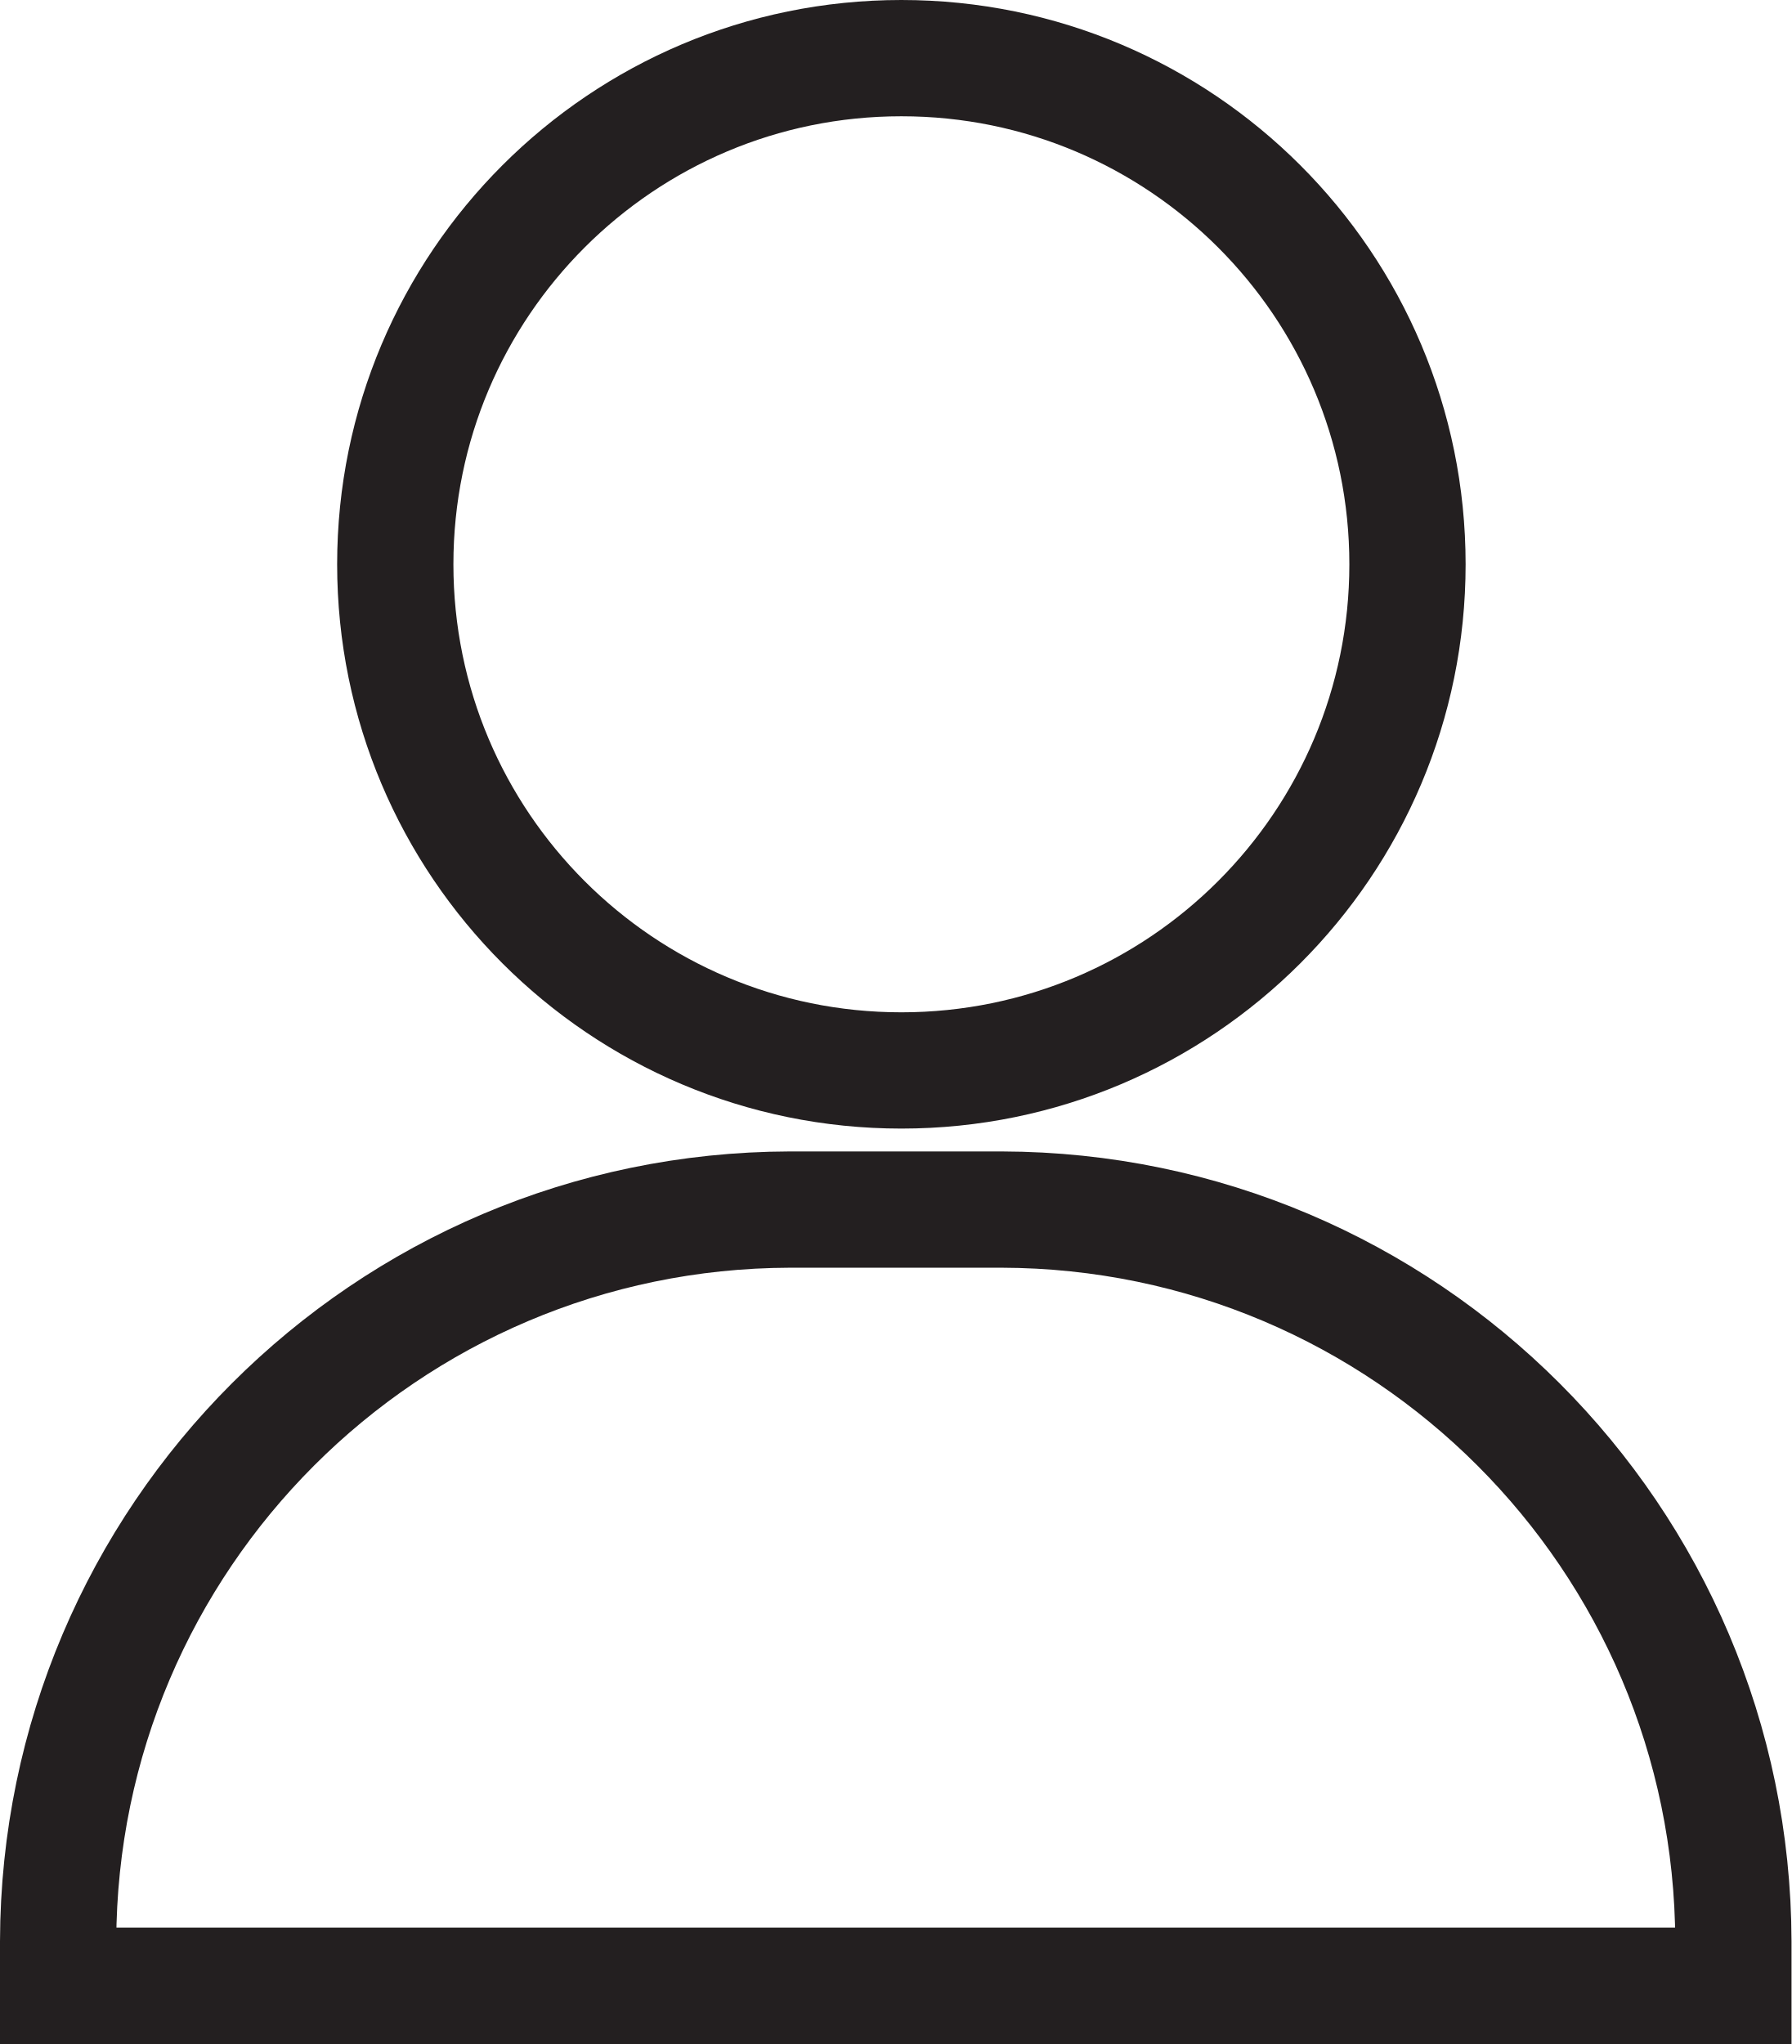
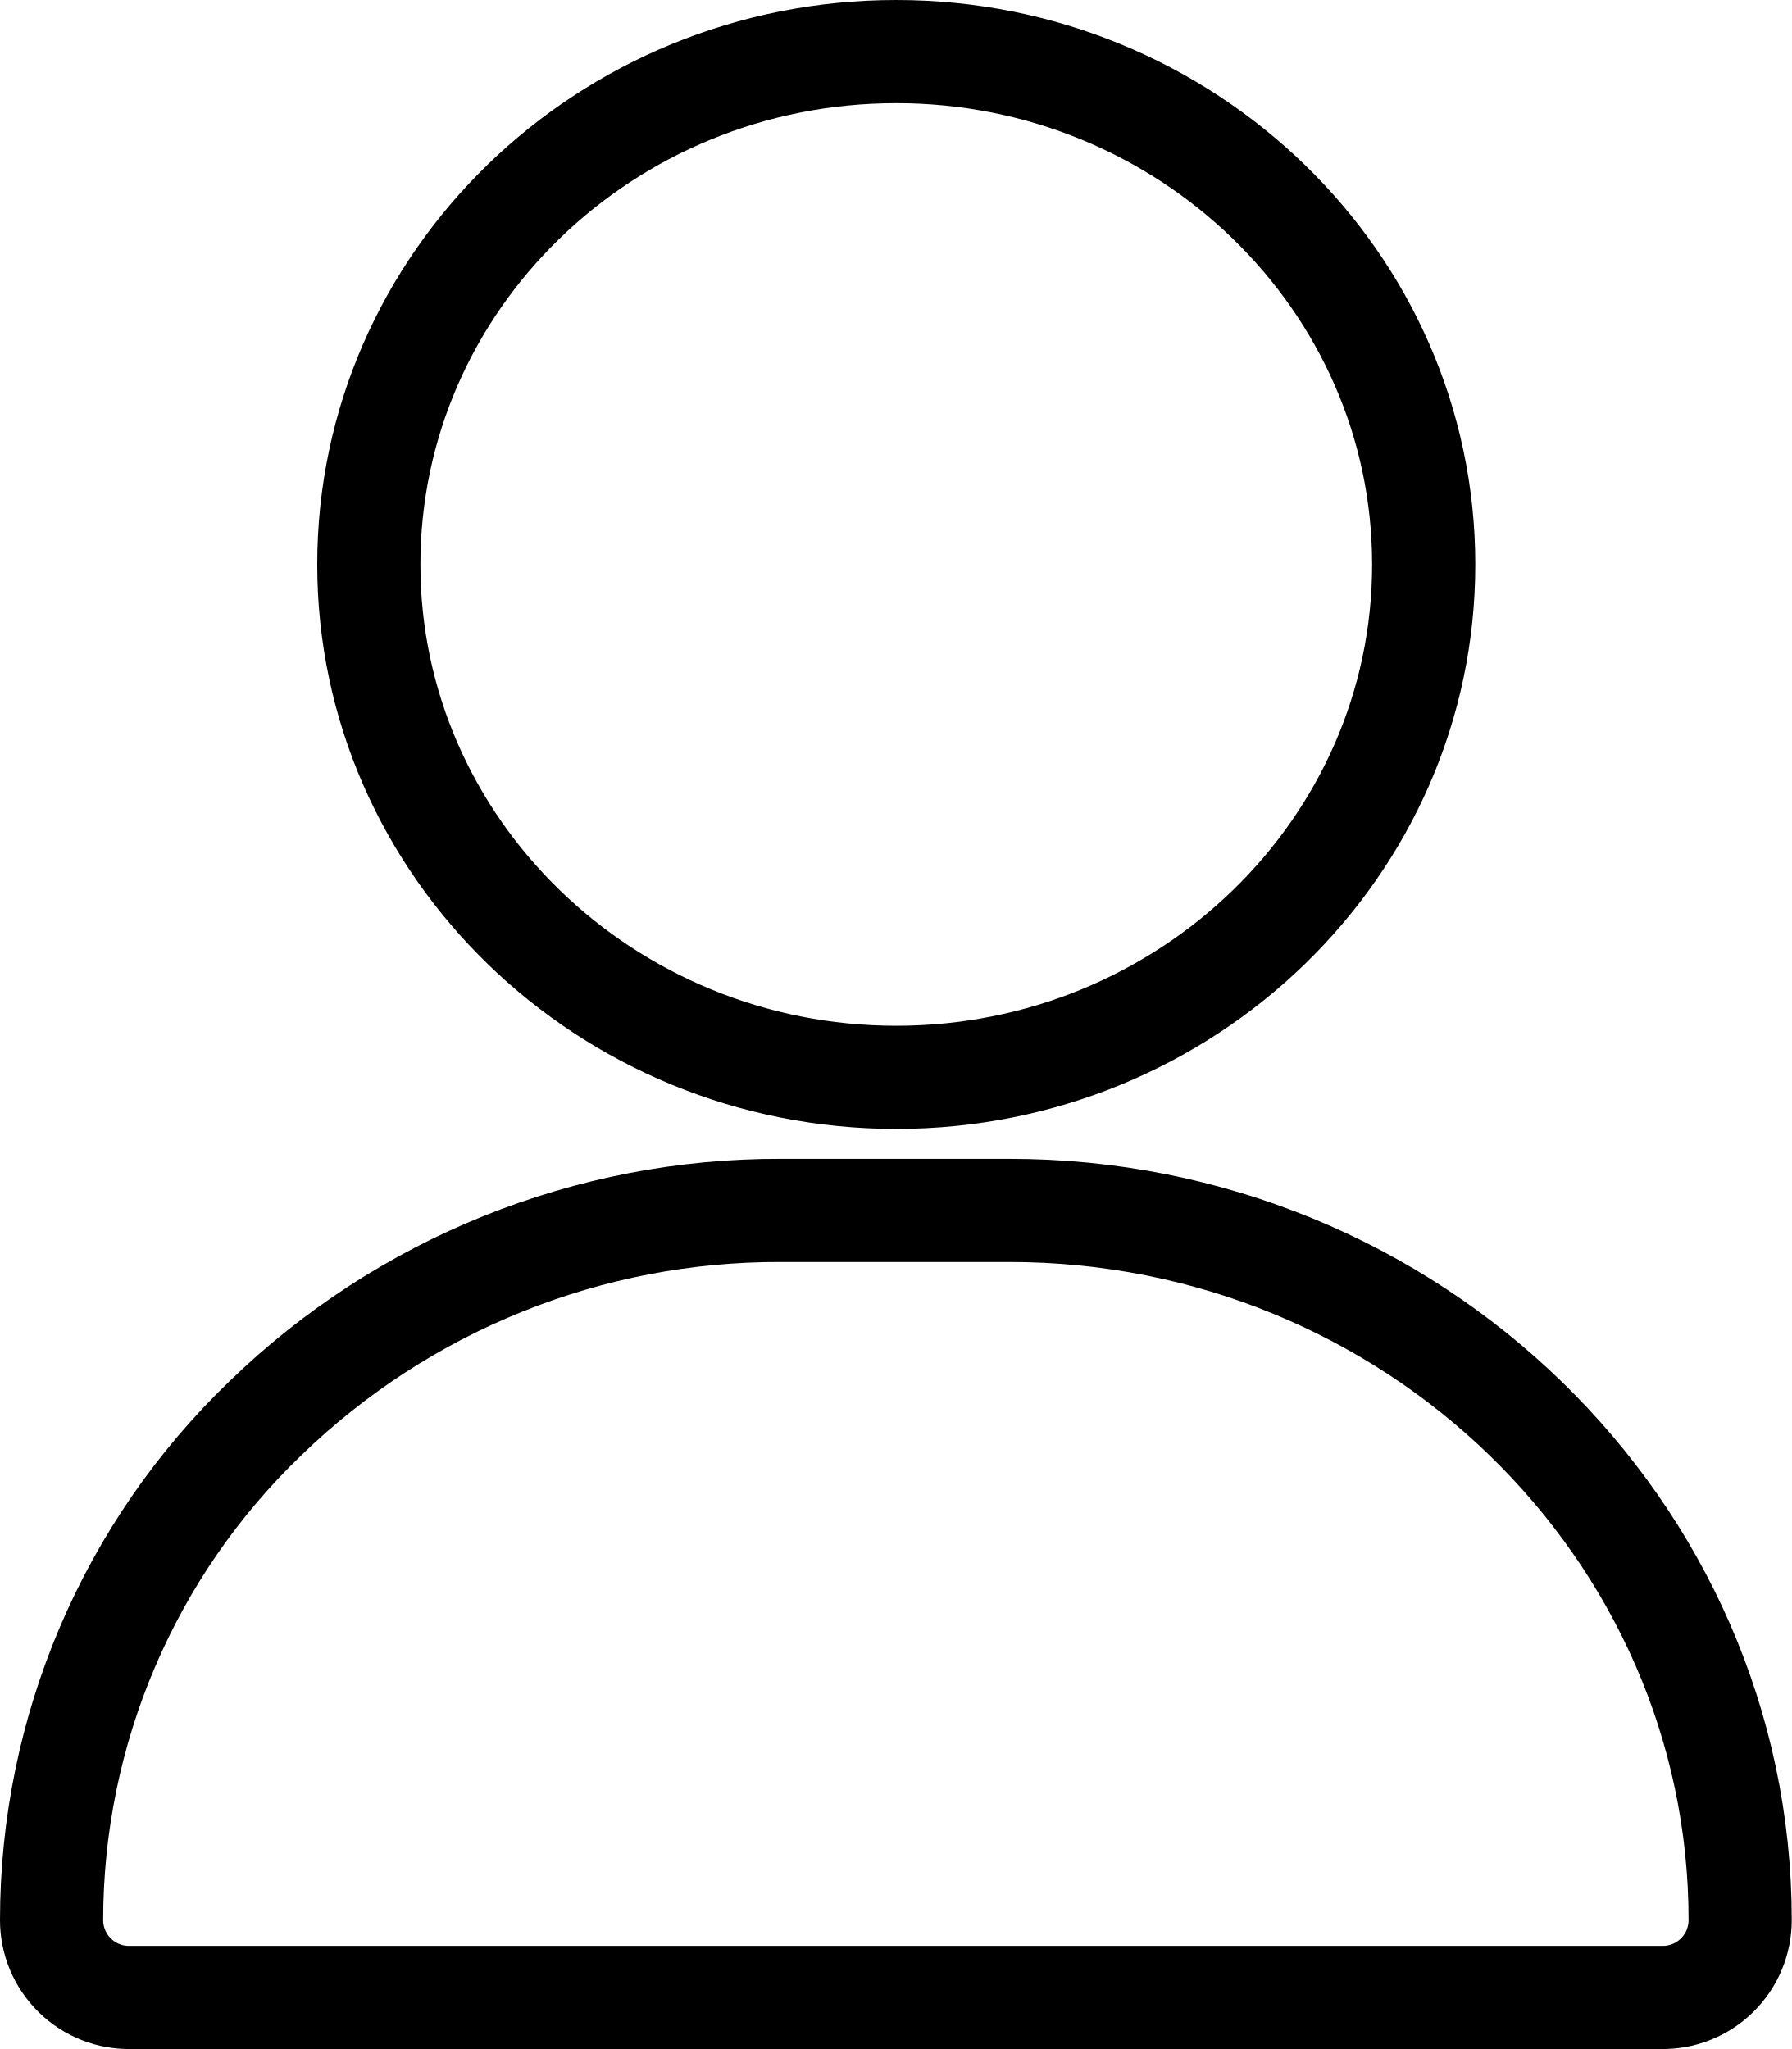
- <svg xmlns="http://www.w3.org/2000/svg" viewBox="0 0 46.23 52.74">
+ <svg xmlns="http://www.w3.org/2000/svg" viewBox="0 0 69.47 79.46">
  <defs>
-     <style>.cls-1{fill:none;stroke:#231f20;stroke-miterlimit:10;stroke-width:3px;}</style>
+     <style>.cls-1{fill:none;stroke:#000;stroke-miterlimit:10;stroke-width:4px;}</style>
  </defs>
  <g id="Layer_2" data-name="Layer 2">
    <g id="Layer_1-2" data-name="Layer 1">
-       <circle class="cls-1" cx="23.26" cy="14.56" r="13.06" />
-       <path class="cls-1" d="M44.73,50.09v1.15H1.5V50.09A18.93,18.93,0,0,1,20.38,31.21h5.47A18.93,18.93,0,0,1,44.73,50.09Z" />
-       <line class="cls-1" x1="44.73" y1="51.24" x2="1.5" y2="51.24" />
+       <path class="cls-1" d="M67.47,74.46a3,3,0,0,1-3.07,3H5.08a3,3,0,0,1-3.08-3A27,27,0,0,1,10.29,55a28.58,28.58,0,0,1,20-8.06h8.81C54.76,46.92,67.47,59.32,67.47,74.46ZM34.75,2C46,2,55.2,10.9,55.2,21.89S46,41.78,34.75,41.78,14.3,32.87,14.3,21.89,23.46,2,34.75,2Z" />
    </g>
  </g>
</svg>
